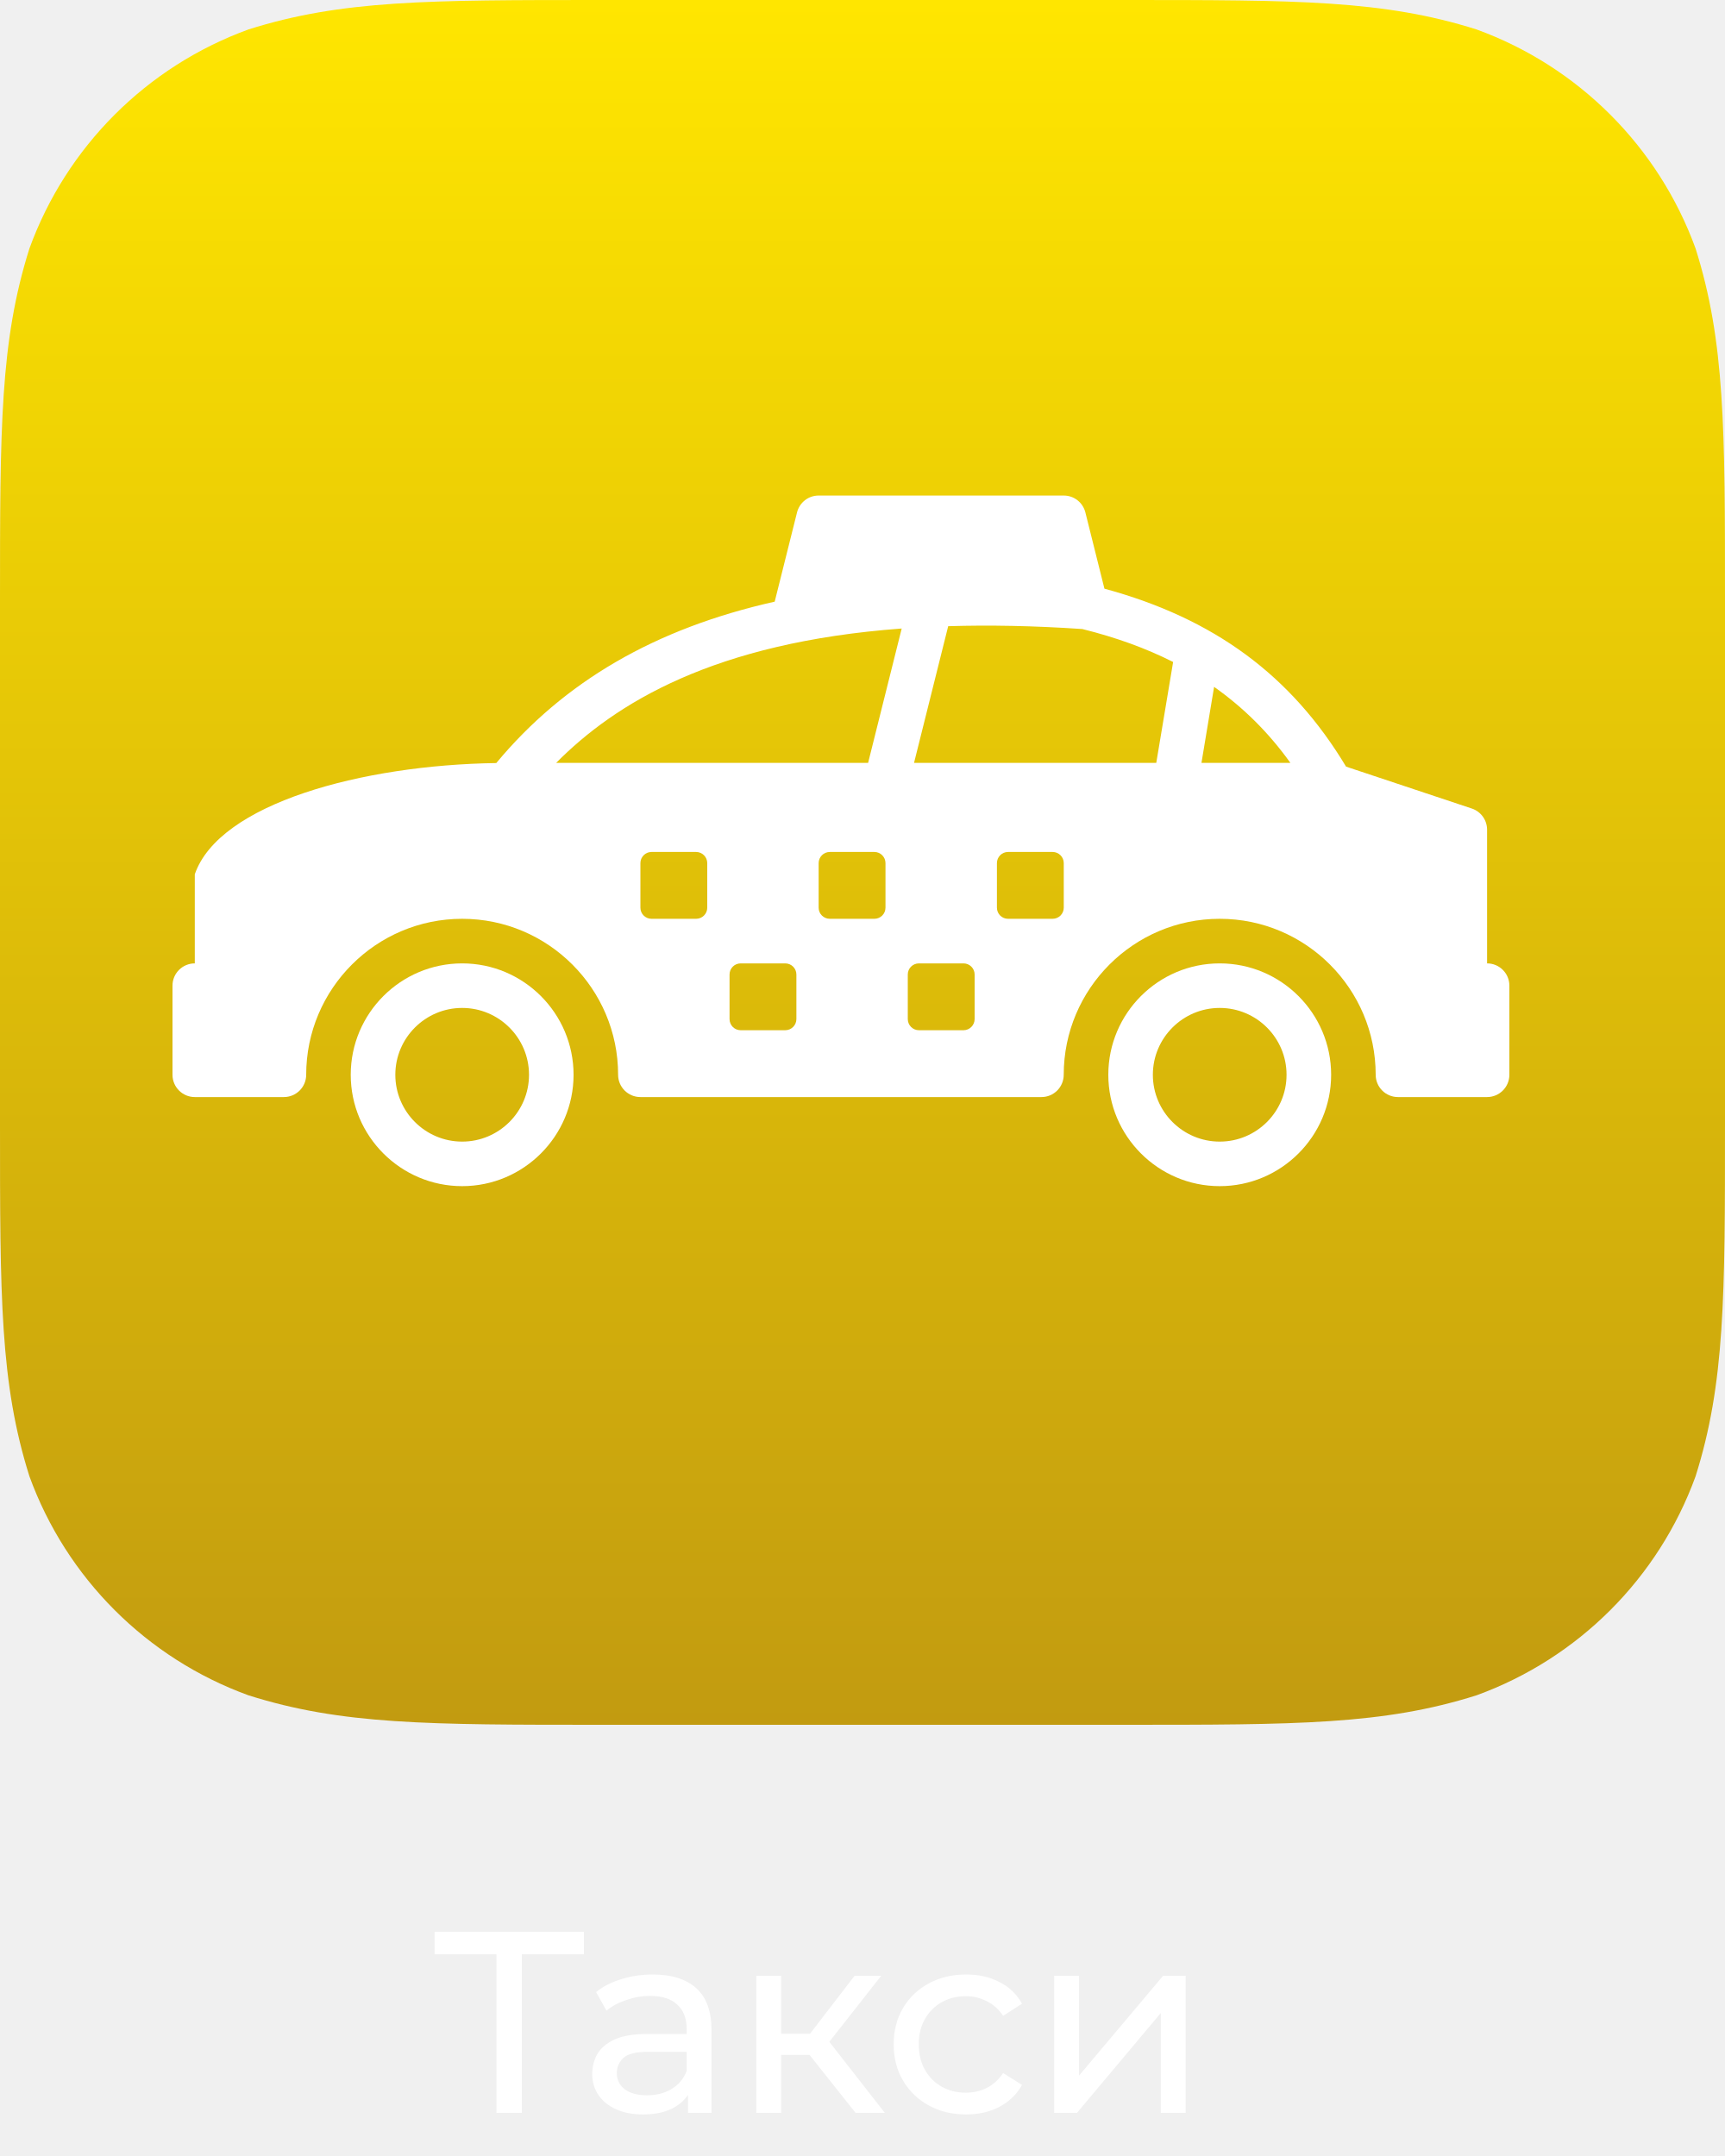
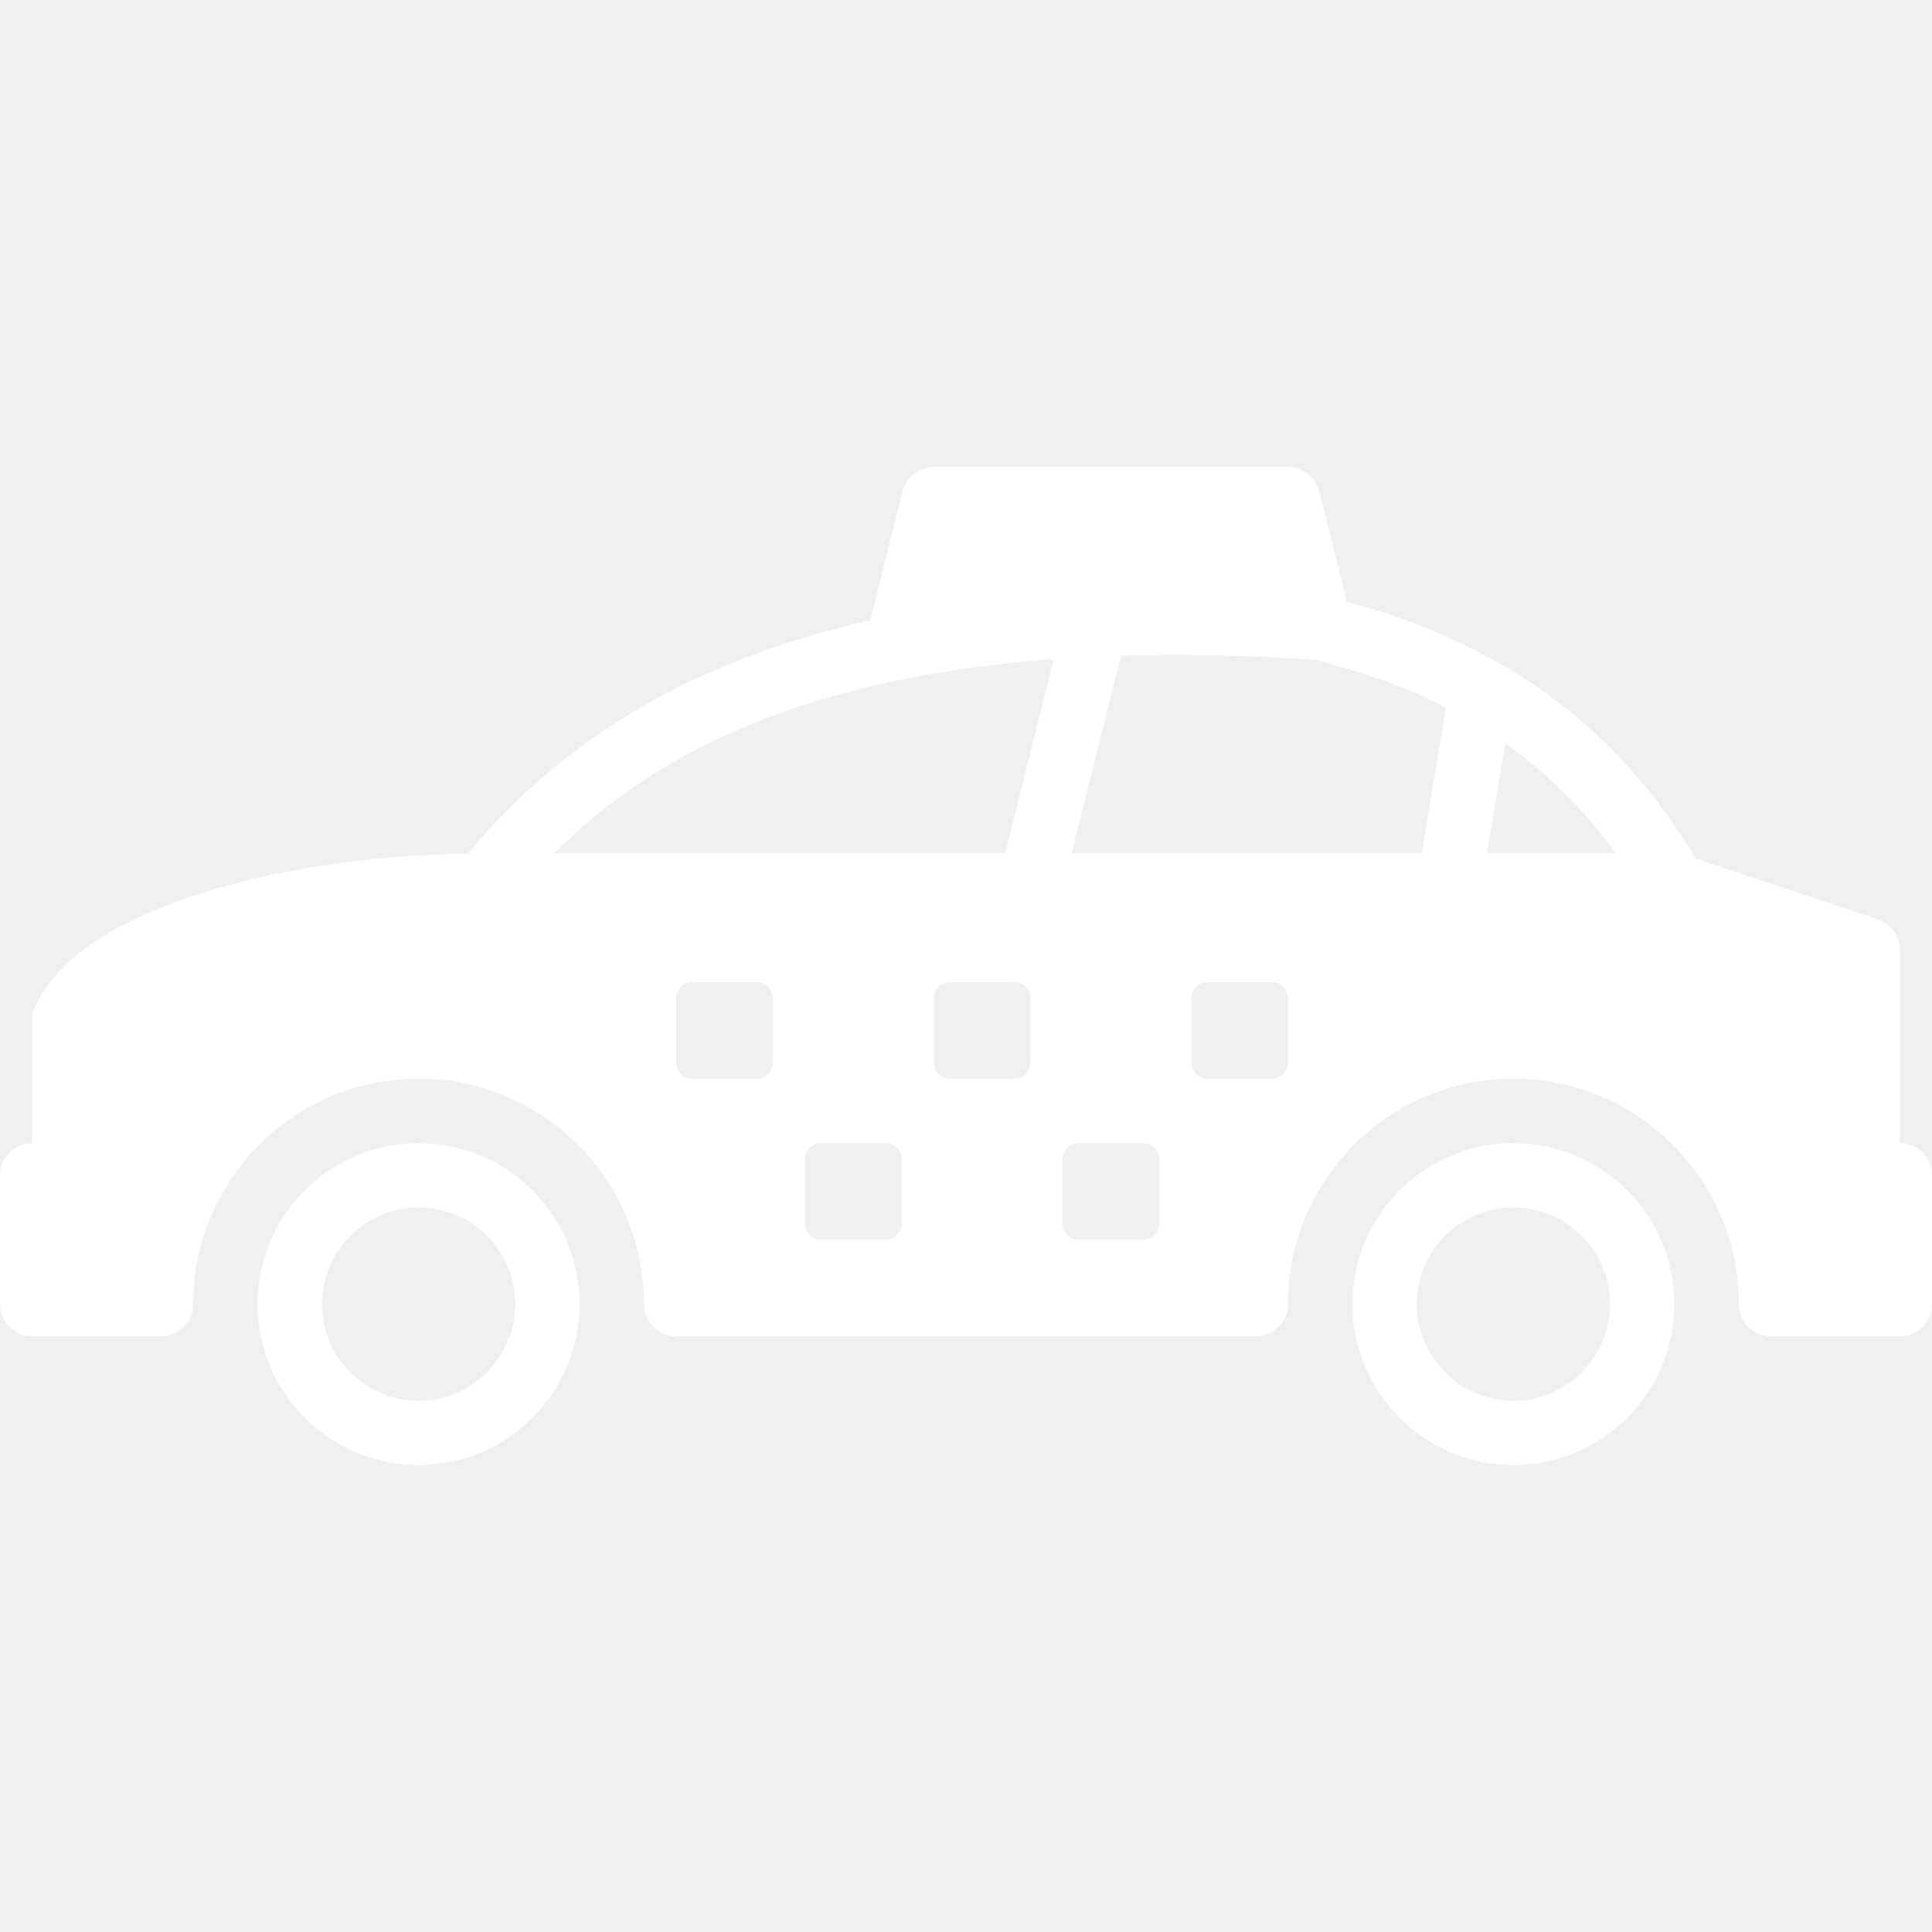
- <svg xmlns="http://www.w3.org/2000/svg" width="40" height="50" viewBox="0 0 40 50" fill="none">
-   <path d="M11.512 49V45.166L11.662 45.322H10.078V44.8H13.54V45.322H11.956L12.1 45.166V49H11.512ZM15.953 49V48.328L15.923 48.202V47.056C15.923 46.812 15.851 46.624 15.707 46.492C15.567 46.356 15.355 46.288 15.071 46.288C14.883 46.288 14.699 46.32 14.519 46.384C14.339 46.444 14.187 46.526 14.063 46.63L13.823 46.198C13.987 46.066 14.183 45.966 14.411 45.898C14.643 45.826 14.885 45.79 15.137 45.79C15.573 45.79 15.909 45.896 16.145 46.108C16.381 46.32 16.499 46.644 16.499 47.08V49H15.953ZM14.909 49.036C14.673 49.036 14.465 48.996 14.285 48.916C14.109 48.836 13.973 48.726 13.877 48.586C13.781 48.442 13.733 48.28 13.733 48.1C13.733 47.928 13.773 47.772 13.853 47.632C13.937 47.492 14.071 47.38 14.255 47.296C14.443 47.212 14.695 47.17 15.011 47.17H16.019V47.584H15.035C14.747 47.584 14.553 47.632 14.453 47.728C14.353 47.824 14.303 47.94 14.303 48.076C14.303 48.232 14.365 48.358 14.489 48.454C14.613 48.546 14.785 48.592 15.005 48.592C15.221 48.592 15.409 48.544 15.569 48.448C15.733 48.352 15.851 48.212 15.923 48.028L16.037 48.424C15.961 48.612 15.827 48.762 15.635 48.874C15.443 48.982 15.201 49.036 14.909 49.036ZM19.84 49L18.61 47.452L19.084 47.164L20.518 49H19.84ZM17.537 49V45.82H18.113V49H17.537ZM17.939 47.656V47.164H18.988V47.656H17.939ZM19.133 47.476L18.599 47.404L19.817 45.82H20.434L19.133 47.476ZM22.403 49.036C22.079 49.036 21.789 48.966 21.533 48.826C21.281 48.686 21.083 48.494 20.939 48.25C20.795 48.006 20.723 47.726 20.723 47.41C20.723 47.094 20.795 46.814 20.939 46.57C21.083 46.326 21.281 46.136 21.533 46C21.789 45.86 22.079 45.79 22.403 45.79C22.691 45.79 22.947 45.848 23.171 45.964C23.399 46.076 23.575 46.244 23.699 46.468L23.261 46.75C23.157 46.594 23.029 46.48 22.877 46.408C22.729 46.332 22.569 46.294 22.397 46.294C22.189 46.294 22.003 46.34 21.839 46.432C21.675 46.524 21.545 46.654 21.449 46.822C21.353 46.986 21.305 47.182 21.305 47.41C21.305 47.638 21.353 47.836 21.449 48.004C21.545 48.172 21.675 48.302 21.839 48.394C22.003 48.486 22.189 48.532 22.397 48.532C22.569 48.532 22.729 48.496 22.877 48.424C23.029 48.348 23.157 48.232 23.261 48.076L23.699 48.352C23.575 48.572 23.399 48.742 23.171 48.862C22.947 48.978 22.691 49.036 22.403 49.036ZM24.445 49V45.82H25.021V48.136L26.971 45.82H27.493V49H26.917V46.684L24.973 49H24.445Z" fill="white" />
-   <path fill-rule="evenodd" clip-rule="evenodd" d="M26.054 0C30.07 0 32.077 0 34.239 0.683C36.599 1.542 38.458 3.401 39.317 5.761C40 7.922 40 9.93 40 13.946V26.054C40 30.07 40 32.077 39.317 34.239C38.458 36.599 36.599 38.458 34.239 39.316C32.077 40 30.07 40 26.054 40H13.946C9.93 40 7.922 40 5.761 39.316C3.401 38.458 1.542 36.599 0.683 34.239C0 32.077 0 30.07 0 26.054V13.946C0 9.93 0 7.922 0.683 5.761C1.542 3.401 3.401 1.542 5.761 0.683C7.922 0 9.93 0 13.946 0H26.054Z" fill="url(#paint0_linear_13_228)" />
-   <path d="M10.717 22.342C9.292 22.342 8.133 23.5 8.133 24.925C8.133 26.349 9.292 27.508 10.717 27.508C12.141 27.508 13.3 26.349 13.3 24.925C13.3 23.501 12.141 22.342 10.717 22.342ZM10.717 26.475C9.862 26.475 9.167 25.78 9.167 24.925C9.167 24.07 9.862 23.375 10.717 23.375C11.571 23.375 12.267 24.07 12.267 24.925C12.267 25.78 11.571 26.475 10.717 26.475Z" fill="white" />
-   <path d="M28.283 22.342C26.859 22.342 25.7 23.5 25.7 24.925C25.7 26.349 26.859 27.508 28.283 27.508C29.708 27.508 30.867 26.349 30.867 24.925C30.867 23.501 29.708 22.342 28.283 22.342ZM28.283 26.475C27.429 26.475 26.733 25.78 26.733 24.925C26.733 24.07 27.429 23.375 28.283 23.375C29.138 23.375 29.833 24.07 29.833 24.925C29.833 25.78 29.138 26.475 28.283 26.475Z" fill="white" />
-   <path d="M34.483 22.342V19.242C34.483 19.019 34.341 18.822 34.13 18.751L31.213 17.779C29.941 15.661 28.151 14.342 25.61 13.652L25.168 11.883C25.11 11.653 24.904 11.492 24.667 11.492H18.983C18.746 11.492 18.54 11.653 18.482 11.883L17.965 13.949C17.965 13.95 17.965 13.952 17.965 13.953C15.188 14.575 13.075 15.81 11.508 17.696C8.39 17.74 5.082 18.638 4.517 20.275V22.342C4.231 22.342 4 22.573 4 22.858V24.925C4 25.21 4.231 25.442 4.517 25.442H6.583C6.869 25.442 7.1 25.21 7.1 24.925C7.1 22.931 8.723 21.308 10.717 21.308C12.71 21.308 14.333 22.931 14.333 24.925C14.333 25.21 14.564 25.442 14.85 25.442H24.15C24.436 25.442 24.666 25.21 24.666 24.925C24.666 22.931 26.289 21.308 28.283 21.308C30.277 21.308 31.9 22.931 31.9 24.925C31.9 25.21 32.131 25.442 32.416 25.442H34.483C34.769 25.442 35 25.21 35 24.925V22.858C35 22.573 34.769 22.342 34.483 22.342ZM16.4 21.05C16.4 21.193 16.284 21.308 16.142 21.308H15.108C14.966 21.308 14.85 21.193 14.85 21.05V20.017C14.85 19.874 14.966 19.758 15.108 19.758H16.142C16.284 19.758 16.4 19.874 16.4 20.017V21.05ZM18.467 23.633C18.467 23.776 18.351 23.892 18.208 23.892H17.175C17.032 23.892 16.917 23.776 16.917 23.633V22.6C16.917 22.457 17.032 22.342 17.175 22.342H18.208C18.351 22.342 18.467 22.457 18.467 22.6V23.633H18.467ZM20.533 21.05C20.533 21.193 20.418 21.308 20.275 21.308H19.242C19.099 21.308 18.983 21.193 18.983 21.05V20.017C18.983 19.874 19.099 19.758 19.242 19.758H20.275C20.418 19.758 20.533 19.874 20.533 20.017V21.05ZM20.13 17.692H12.896C14.268 16.31 16.549 14.898 20.909 14.576L20.13 17.692ZM22.6 23.633C22.6 23.776 22.484 23.892 22.342 23.892H21.308C21.166 23.892 21.05 23.776 21.05 23.633V22.6C21.05 22.457 21.166 22.342 21.308 22.342H22.342C22.484 22.342 22.6 22.457 22.6 22.6V23.633ZM24.667 21.05C24.667 21.193 24.551 21.308 24.408 21.308H23.375C23.232 21.308 23.117 21.193 23.117 21.05V20.017C23.117 19.874 23.232 19.758 23.375 19.758H24.408C24.551 19.758 24.667 19.874 24.667 20.017V21.05H24.667ZM26.812 17.692H21.195L21.987 14.522C22.933 14.493 23.966 14.511 25.098 14.588C25.879 14.782 26.576 15.035 27.203 15.352L26.812 17.692ZM27.86 17.692L28.153 15.929C28.831 16.408 29.416 16.985 29.922 17.692H27.86Z" fill="white" />
-   <defs>
-     <linearGradient id="paint0_linear_13_228" x1="0" y1="0" x2="0" y2="40" gradientUnits="userSpaceOnUse">
-       <stop stop-color="#FFE600" />
-       <stop offset="1" stop-color="#C29B10" />
-     </linearGradient>
-   </defs>
+ <svg xmlns="http://www.w3.org/2000/svg" width="31" height="31" viewBox="0 0 31 31" fill="none">
+   <path d="M6.717 18.342C5.292 18.342 4.133 19.5 4.133 20.925C4.133 22.349 5.292 23.508 6.717 23.508C8.141 23.508 9.3 22.349 9.3 20.925C9.3 19.501 8.141 18.342 6.717 18.342ZM6.717 22.475C5.862 22.475 5.167 21.78 5.167 20.925C5.167 20.07 5.862 19.375 6.717 19.375C7.571 19.375 8.267 20.07 8.267 20.925C8.267 21.78 7.571 22.475 6.717 22.475Z" fill="white" />
+   <path d="M24.283 18.342C22.859 18.342 21.7 19.5 21.7 20.925C21.7 22.349 22.859 23.508 24.283 23.508C25.708 23.508 26.867 22.349 26.867 20.925C26.867 19.501 25.708 18.342 24.283 18.342ZM24.283 22.475C23.429 22.475 22.733 21.78 22.733 20.925C22.733 20.07 23.429 19.375 24.283 19.375C25.138 19.375 25.833 20.07 25.833 20.925C25.833 21.78 25.138 22.475 24.283 22.475Z" fill="white" />
+   <path d="M30.483 18.342V15.242C30.483 15.019 30.341 14.822 30.13 14.751L27.213 13.78C25.941 11.661 24.151 10.342 21.61 9.652L21.168 7.883C21.11 7.653 20.904 7.492 20.667 7.492H14.983C14.746 7.492 14.54 7.653 14.482 7.883L13.966 9.949C13.965 9.95 13.966 9.952 13.966 9.953C11.188 10.575 9.075 11.81 7.508 13.696C4.39 13.74 1.082 14.638 0.517 16.275V18.342C0.231 18.342 0 18.573 0 18.858V20.925C0 21.21 0.231 21.442 0.517 21.442H2.583C2.869 21.442 3.1 21.21 3.1 20.925C3.1 18.931 4.723 17.308 6.717 17.308C8.71 17.308 10.333 18.931 10.333 20.925C10.333 21.21 10.564 21.442 10.85 21.442H20.15C20.436 21.442 20.666 21.21 20.666 20.925C20.666 18.931 22.289 17.308 24.283 17.308C26.277 17.308 27.9 18.931 27.9 20.925C27.9 21.21 28.131 21.442 28.416 21.442H30.483C30.769 21.442 31 21.21 31 20.925V18.858C31 18.573 30.769 18.342 30.483 18.342ZM12.4 17.05C12.4 17.193 12.284 17.308 12.142 17.308H11.108C10.966 17.308 10.85 17.193 10.85 17.05V16.017C10.85 15.874 10.966 15.758 11.108 15.758H12.142C12.284 15.758 12.4 15.874 12.4 16.017V17.05ZM14.467 19.633C14.467 19.776 14.351 19.892 14.208 19.892H13.175C13.032 19.892 12.917 19.776 12.917 19.633V18.6C12.917 18.457 13.032 18.342 13.175 18.342H14.208C14.351 18.342 14.467 18.457 14.467 18.6V19.633H14.467ZM16.533 17.05C16.533 17.193 16.418 17.308 16.275 17.308H15.242C15.099 17.308 14.983 17.193 14.983 17.05V16.017C14.983 15.874 15.099 15.758 15.242 15.758H16.275C16.418 15.758 16.533 15.874 16.533 16.017V17.05ZM16.13 13.692H8.896C10.268 12.31 12.549 10.898 16.909 10.576L16.13 13.692ZM18.6 19.633C18.6 19.776 18.484 19.892 18.342 19.892H17.308C17.166 19.892 17.05 19.776 17.05 19.633V18.6C17.05 18.457 17.166 18.342 17.308 18.342H18.342C18.484 18.342 18.6 18.457 18.6 18.6V19.633ZM20.667 17.05C20.667 17.193 20.551 17.308 20.408 17.308H19.375C19.232 17.308 19.117 17.193 19.117 17.05V16.017C19.117 15.874 19.232 15.758 19.375 15.758H20.408C20.551 15.758 20.667 15.874 20.667 16.017V17.05H20.667ZM22.812 13.692H17.195L17.987 10.522C18.933 10.493 19.966 10.511 21.098 10.588C21.879 10.782 22.576 11.035 23.203 11.352L22.812 13.692ZM23.86 13.692L24.153 11.929C24.831 12.408 25.416 12.985 25.922 13.692H23.86Z" fill="white" />
</svg>
